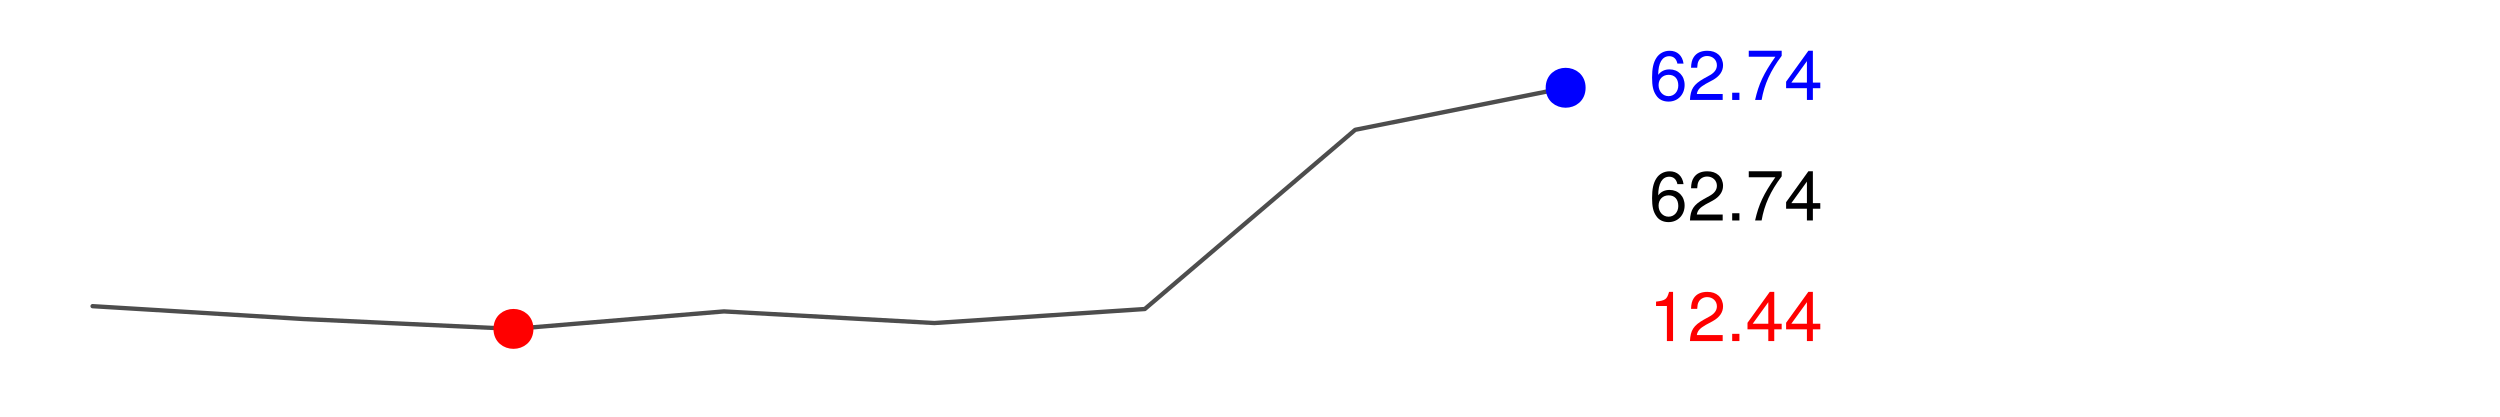
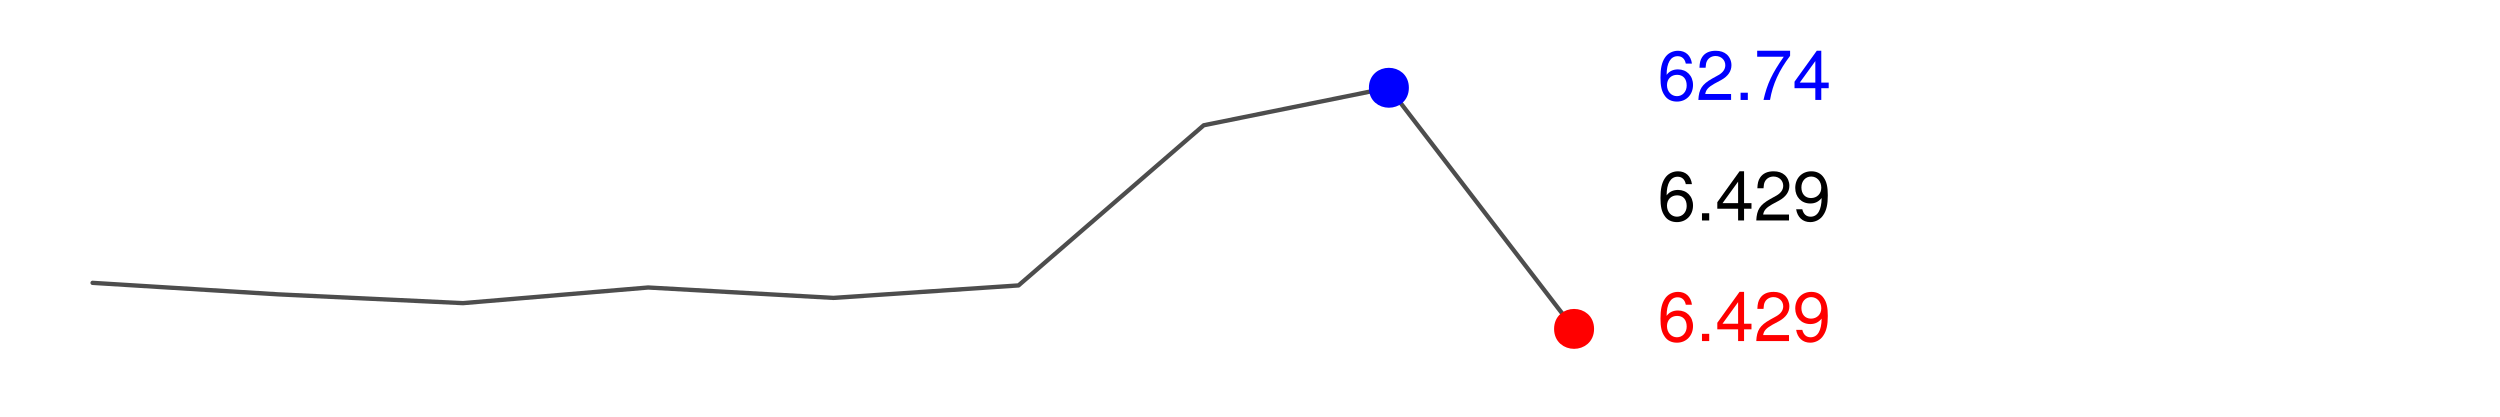
<svg xmlns="http://www.w3.org/2000/svg" xmlns:xlink="http://www.w3.org/1999/xlink" width="216pt" height="36pt" viewBox="0 0 216 36" version="1.1">
  <defs>
    <g>
      <symbol overflow="visible" id="glyph0-0">
        <path style="stroke:none;" d="" />
      </symbol>
      <symbol overflow="visible" id="glyph0-1">
-         <path style="stroke:none;" d="M 1.547 -3.031 L 1.547 0 L 2.078 0 L 2.078 -4.25 L 1.734 -4.25 C 1.547 -3.594 1.422 -3.516 0.609 -3.406 L 0.609 -3.031 L 1.547 -3.031 Z M 1.547 -3.031 " />
+         <path style="stroke:none;" d="M 2.984 -3.141 C 2.891 -3.844 2.438 -4.25 1.781 -4.25 C 1.312 -4.25 0.891 -4.031 0.641 -3.641 C 0.375 -3.234 0.266 -2.719 0.266 -1.938 C 0.266 -1.219 0.359 -0.766 0.625 -0.391 C 0.844 -0.047 1.219 0.141 1.688 0.141 C 2.5 0.141 3.078 -0.469 3.078 -1.297 C 3.078 -2.094 2.531 -2.641 1.781 -2.641 C 1.359 -2.641 1.031 -2.484 0.797 -2.172 C 0.797 -3.203 1.141 -3.781 1.75 -3.781 C 2.125 -3.781 2.375 -3.547 2.453 -3.141 L 2.984 -3.141 Z M 1.703 -2.172 C 2.219 -2.172 2.531 -1.828 2.531 -1.25 C 2.531 -0.719 2.172 -0.328 1.688 -0.328 C 1.203 -0.328 0.828 -0.734 0.828 -1.281 C 0.828 -1.812 1.188 -2.172 1.703 -2.172 Z M 1.703 -2.172 " />
      </symbol>
      <symbol overflow="visible" id="glyph0-2">
+         <path style="stroke:none;" d="M 1.141 -0.625 L 0.516 -0.625 L 0.516 0 L 1.141 0 L 1.141 -0.625 Z M 1.141 -0.625 " />
+       </symbol>
+       <symbol overflow="visible" id="glyph0-3">
+         <path style="stroke:none;" d="M 1.969 -1.016 L 1.969 0 L 2.484 0 L 2.484 -1.016 L 3.125 -1.016 L 3.125 -1.5 L 2.484 -1.5 L 2.484 -4.25 L 2.094 -4.25 L 0.172 -1.578 L 0.172 -1.016 L 1.969 -1.016 Z M 1.969 -1.5 L 0.625 -1.5 L 1.969 -3.359 L 1.969 -1.5 Z M 1.969 -1.5 " />
+       </symbol>
+       <symbol overflow="visible" id="glyph0-4">
        <path style="stroke:none;" d="M 3.031 -0.516 L 0.797 -0.516 C 0.859 -0.875 1.047 -1.094 1.562 -1.391 L 2.172 -1.719 C 2.766 -2.047 3.062 -2.484 3.062 -3 C 3.062 -3.359 2.922 -3.688 2.672 -3.922 C 2.422 -4.141 2.109 -4.25 1.703 -4.25 C 1.156 -4.25 0.766 -4.062 0.531 -3.703 C 0.375 -3.469 0.312 -3.203 0.297 -2.781 L 0.828 -2.781 C 0.844 -3.062 0.875 -3.234 0.953 -3.375 C 1.094 -3.641 1.375 -3.797 1.688 -3.797 C 2.172 -3.797 2.531 -3.453 2.531 -3 C 2.531 -2.656 2.328 -2.375 1.953 -2.156 L 1.391 -1.844 C 0.516 -1.344 0.25 -0.938 0.203 0 L 3.031 0 L 3.031 -0.516 Z M 3.031 -0.516 " />
      </symbol>
-       <symbol overflow="visible" id="glyph0-3">
-         <path style="stroke:none;" d="M 1.141 -0.625 L 0.516 -0.625 L 0.516 0 L 1.141 0 L 1.141 -0.625 Z M 1.141 -0.625 " />
-       </symbol>
-       <symbol overflow="visible" id="glyph0-4">
-         <path style="stroke:none;" d="M 1.969 -1.016 L 1.969 0 L 2.484 0 L 2.484 -1.016 L 3.125 -1.016 L 3.125 -1.5 L 2.484 -1.5 L 2.484 -4.25 L 2.094 -4.25 L 0.172 -1.578 L 0.172 -1.016 L 1.969 -1.016 Z M 1.969 -1.5 L 0.625 -1.5 L 1.969 -3.359 L 1.969 -1.5 Z M 1.969 -1.5 " />
-       </symbol>
      <symbol overflow="visible" id="glyph0-5">
-         <path style="stroke:none;" d="M 2.984 -3.141 C 2.891 -3.844 2.438 -4.25 1.781 -4.25 C 1.312 -4.25 0.891 -4.031 0.641 -3.641 C 0.375 -3.234 0.266 -2.719 0.266 -1.938 C 0.266 -1.219 0.359 -0.766 0.625 -0.391 C 0.844 -0.047 1.219 0.141 1.688 0.141 C 2.5 0.141 3.078 -0.469 3.078 -1.297 C 3.078 -2.094 2.531 -2.641 1.781 -2.641 C 1.359 -2.641 1.031 -2.484 0.797 -2.172 C 0.797 -3.203 1.141 -3.781 1.75 -3.781 C 2.125 -3.781 2.375 -3.547 2.453 -3.141 L 2.984 -3.141 Z M 1.703 -2.172 C 2.219 -2.172 2.531 -1.828 2.531 -1.25 C 2.531 -0.719 2.172 -0.328 1.688 -0.328 C 1.203 -0.328 0.828 -0.734 0.828 -1.281 C 0.828 -1.812 1.188 -2.172 1.703 -2.172 Z M 1.703 -2.172 " />
+         <path style="stroke:none;" d="M 0.312 -0.969 C 0.422 -0.281 0.875 0.141 1.531 0.141 C 1.984 0.141 2.422 -0.094 2.656 -0.469 C 2.938 -0.875 3.047 -1.406 3.047 -2.172 C 3.047 -2.891 2.953 -3.344 2.688 -3.719 C 2.453 -4.062 2.094 -4.25 1.625 -4.25 C 0.812 -4.25 0.234 -3.656 0.234 -2.812 C 0.234 -2.031 0.766 -1.469 1.531 -1.469 C 1.938 -1.469 2.234 -1.609 2.516 -1.938 C 2.5 -0.906 2.172 -0.328 1.562 -0.328 C 1.188 -0.328 0.938 -0.562 0.844 -0.969 L 0.312 -0.969 Z M 1.609 -3.797 C 2.109 -3.797 2.484 -3.391 2.484 -2.828 C 2.484 -2.312 2.109 -1.938 1.594 -1.938 C 1.094 -1.938 0.766 -2.297 0.766 -2.859 C 0.766 -3.406 1.125 -3.797 1.609 -3.797 Z M 1.609 -3.797 " />
      </symbol>
      <symbol overflow="visible" id="glyph0-6">
        <path style="stroke:none;" d="M 3.125 -4.25 L 0.281 -4.25 L 0.281 -3.734 L 2.578 -3.734 C 1.562 -2.281 1.141 -1.391 0.828 0 L 1.391 0 C 1.625 -1.359 2.156 -2.531 3.125 -3.812 L 3.125 -4.25 Z M 3.125 -4.25 " />
      </symbol>
    </g>
    <clipPath id="clip1">
      <path d="M 0 0 L 217 0 L 217 37 L 0 37 Z M 0 0 " />
    </clipPath>
  </defs>
  <g id="surface0">
    <rect x="0" y="0" width="216" height="36" style="fill:rgb(100%,100%,100%);fill-opacity:0;stroke:none;" />
    <g clip-path="url(#clip1)" clip-rule="nonzero">
-       <path style="fill:none;stroke-width:0.375;stroke-linecap:round;stroke-linejoin:round;stroke:rgb(30.196%,30.196%,30.196%);stroke-opacity:1;stroke-miterlimit:10;" d="M 8 26.453 L 8 26.453 L 26.184 27.562 L 44.363 28.418 L 62.547 26.906 L 80.727 27.91 L 98.91 26.699 L 117.09 11.215 L 135.273 7.582 " />
-       <path style="fill-rule:nonzero;fill:rgb(100%,0%,0%);fill-opacity:1;stroke-width:0.75;stroke-linecap:round;stroke-linejoin:round;stroke:rgb(100%,0%,0%);stroke-opacity:1;stroke-miterlimit:10;" d="M 45.715 28.418 C 45.715 30.215 43.012 30.215 43.012 28.418 C 43.012 26.617 45.715 26.617 45.715 28.418 " />
-       <path style="fill-rule:nonzero;fill:rgb(0%,0%,100%);fill-opacity:1;stroke-width:0.75;stroke-linecap:round;stroke-linejoin:round;stroke:rgb(0%,0%,100%);stroke-opacity:1;stroke-miterlimit:10;" d="M 136.621 7.582 C 136.621 9.383 133.922 9.383 133.922 7.582 C 133.922 5.785 136.621 5.785 136.621 7.582 " />
+       <path style="fill:none;stroke-width:0.375;stroke-linecap:round;stroke-linejoin:round;stroke:rgb(30.196%,30.196%,30.196%);stroke-opacity:1;stroke-miterlimit:10;" d="M 8 24.438 L 8 24.438 L 24 25.43 L 40 26.191 L 56 24.84 L 72 25.738 L 88 24.66 L 104 10.824 L 120 7.582 L 136 28.418 " />
+       <path style="fill-rule:nonzero;fill:rgb(100%,0%,0%);fill-opacity:1;stroke-width:0.75;stroke-linecap:round;stroke-linejoin:round;stroke:rgb(100%,0%,0%);stroke-opacity:1;stroke-miterlimit:10;" d="M 137.352 28.418 C 137.352 30.215 134.648 30.215 134.648 28.418 C 134.648 26.617 137.352 26.617 137.352 28.418 " />
+       <path style="fill-rule:nonzero;fill:rgb(0%,0%,100%);fill-opacity:1;stroke-width:0.75;stroke-linecap:round;stroke-linejoin:round;stroke:rgb(0%,0%,100%);stroke-opacity:1;stroke-miterlimit:10;" d="M 121.352 7.582 C 121.352 9.383 118.648 9.383 118.648 7.582 C 118.648 5.785 121.352 5.785 121.352 7.582 " />
      <g style="fill:rgb(100%,0%,0%);fill-opacity:1;">
-         <use xlink:href="#glyph0-1" x="142.473" y="29.468" />
-         <use xlink:href="#glyph0-2" x="145.809" y="29.468" />
-         <use xlink:href="#glyph0-3" x="149.145" y="29.468" />
-         <use xlink:href="#glyph0-4" x="150.812" y="29.468" />
-         <use xlink:href="#glyph0-4" x="154.148" y="29.468" />
+         <use xlink:href="#glyph0-1" x="143.199" y="29.468" />
+         <use xlink:href="#glyph0-2" x="146.535" y="29.468" />
+         <use xlink:href="#glyph0-3" x="148.203" y="29.468" />
+         <use xlink:href="#glyph0-4" x="151.539" y="29.468" />
+         <use xlink:href="#glyph0-5" x="154.875" y="29.468" />
      </g>
      <g style="fill:rgb(0%,0%,100%);fill-opacity:1;">
-         <use xlink:href="#glyph0-5" x="142.473" y="8.636" />
-         <use xlink:href="#glyph0-2" x="145.809" y="8.636" />
-         <use xlink:href="#glyph0-3" x="149.145" y="8.636" />
-         <use xlink:href="#glyph0-6" x="150.812" y="8.636" />
-         <use xlink:href="#glyph0-4" x="154.148" y="8.636" />
+         <use xlink:href="#glyph0-1" x="143.199" y="8.636" />
+         <use xlink:href="#glyph0-4" x="146.535" y="8.636" />
+         <use xlink:href="#glyph0-2" x="149.871" y="8.636" />
+         <use xlink:href="#glyph0-6" x="151.539" y="8.636" />
+         <use xlink:href="#glyph0-3" x="154.875" y="8.636" />
      </g>
      <g style="fill:rgb(0%,0%,0%);fill-opacity:1;">
-         <use xlink:href="#glyph0-5" x="142.473" y="19.05" />
-         <use xlink:href="#glyph0-2" x="145.809" y="19.05" />
-         <use xlink:href="#glyph0-3" x="149.145" y="19.05" />
-         <use xlink:href="#glyph0-6" x="150.812" y="19.05" />
-         <use xlink:href="#glyph0-4" x="154.148" y="19.05" />
+         <use xlink:href="#glyph0-1" x="143.199" y="19.05" />
+         <use xlink:href="#glyph0-2" x="146.535" y="19.05" />
+         <use xlink:href="#glyph0-3" x="148.203" y="19.05" />
+         <use xlink:href="#glyph0-4" x="151.539" y="19.05" />
+         <use xlink:href="#glyph0-5" x="154.875" y="19.05" />
      </g>
    </g>
  </g>
</svg>
